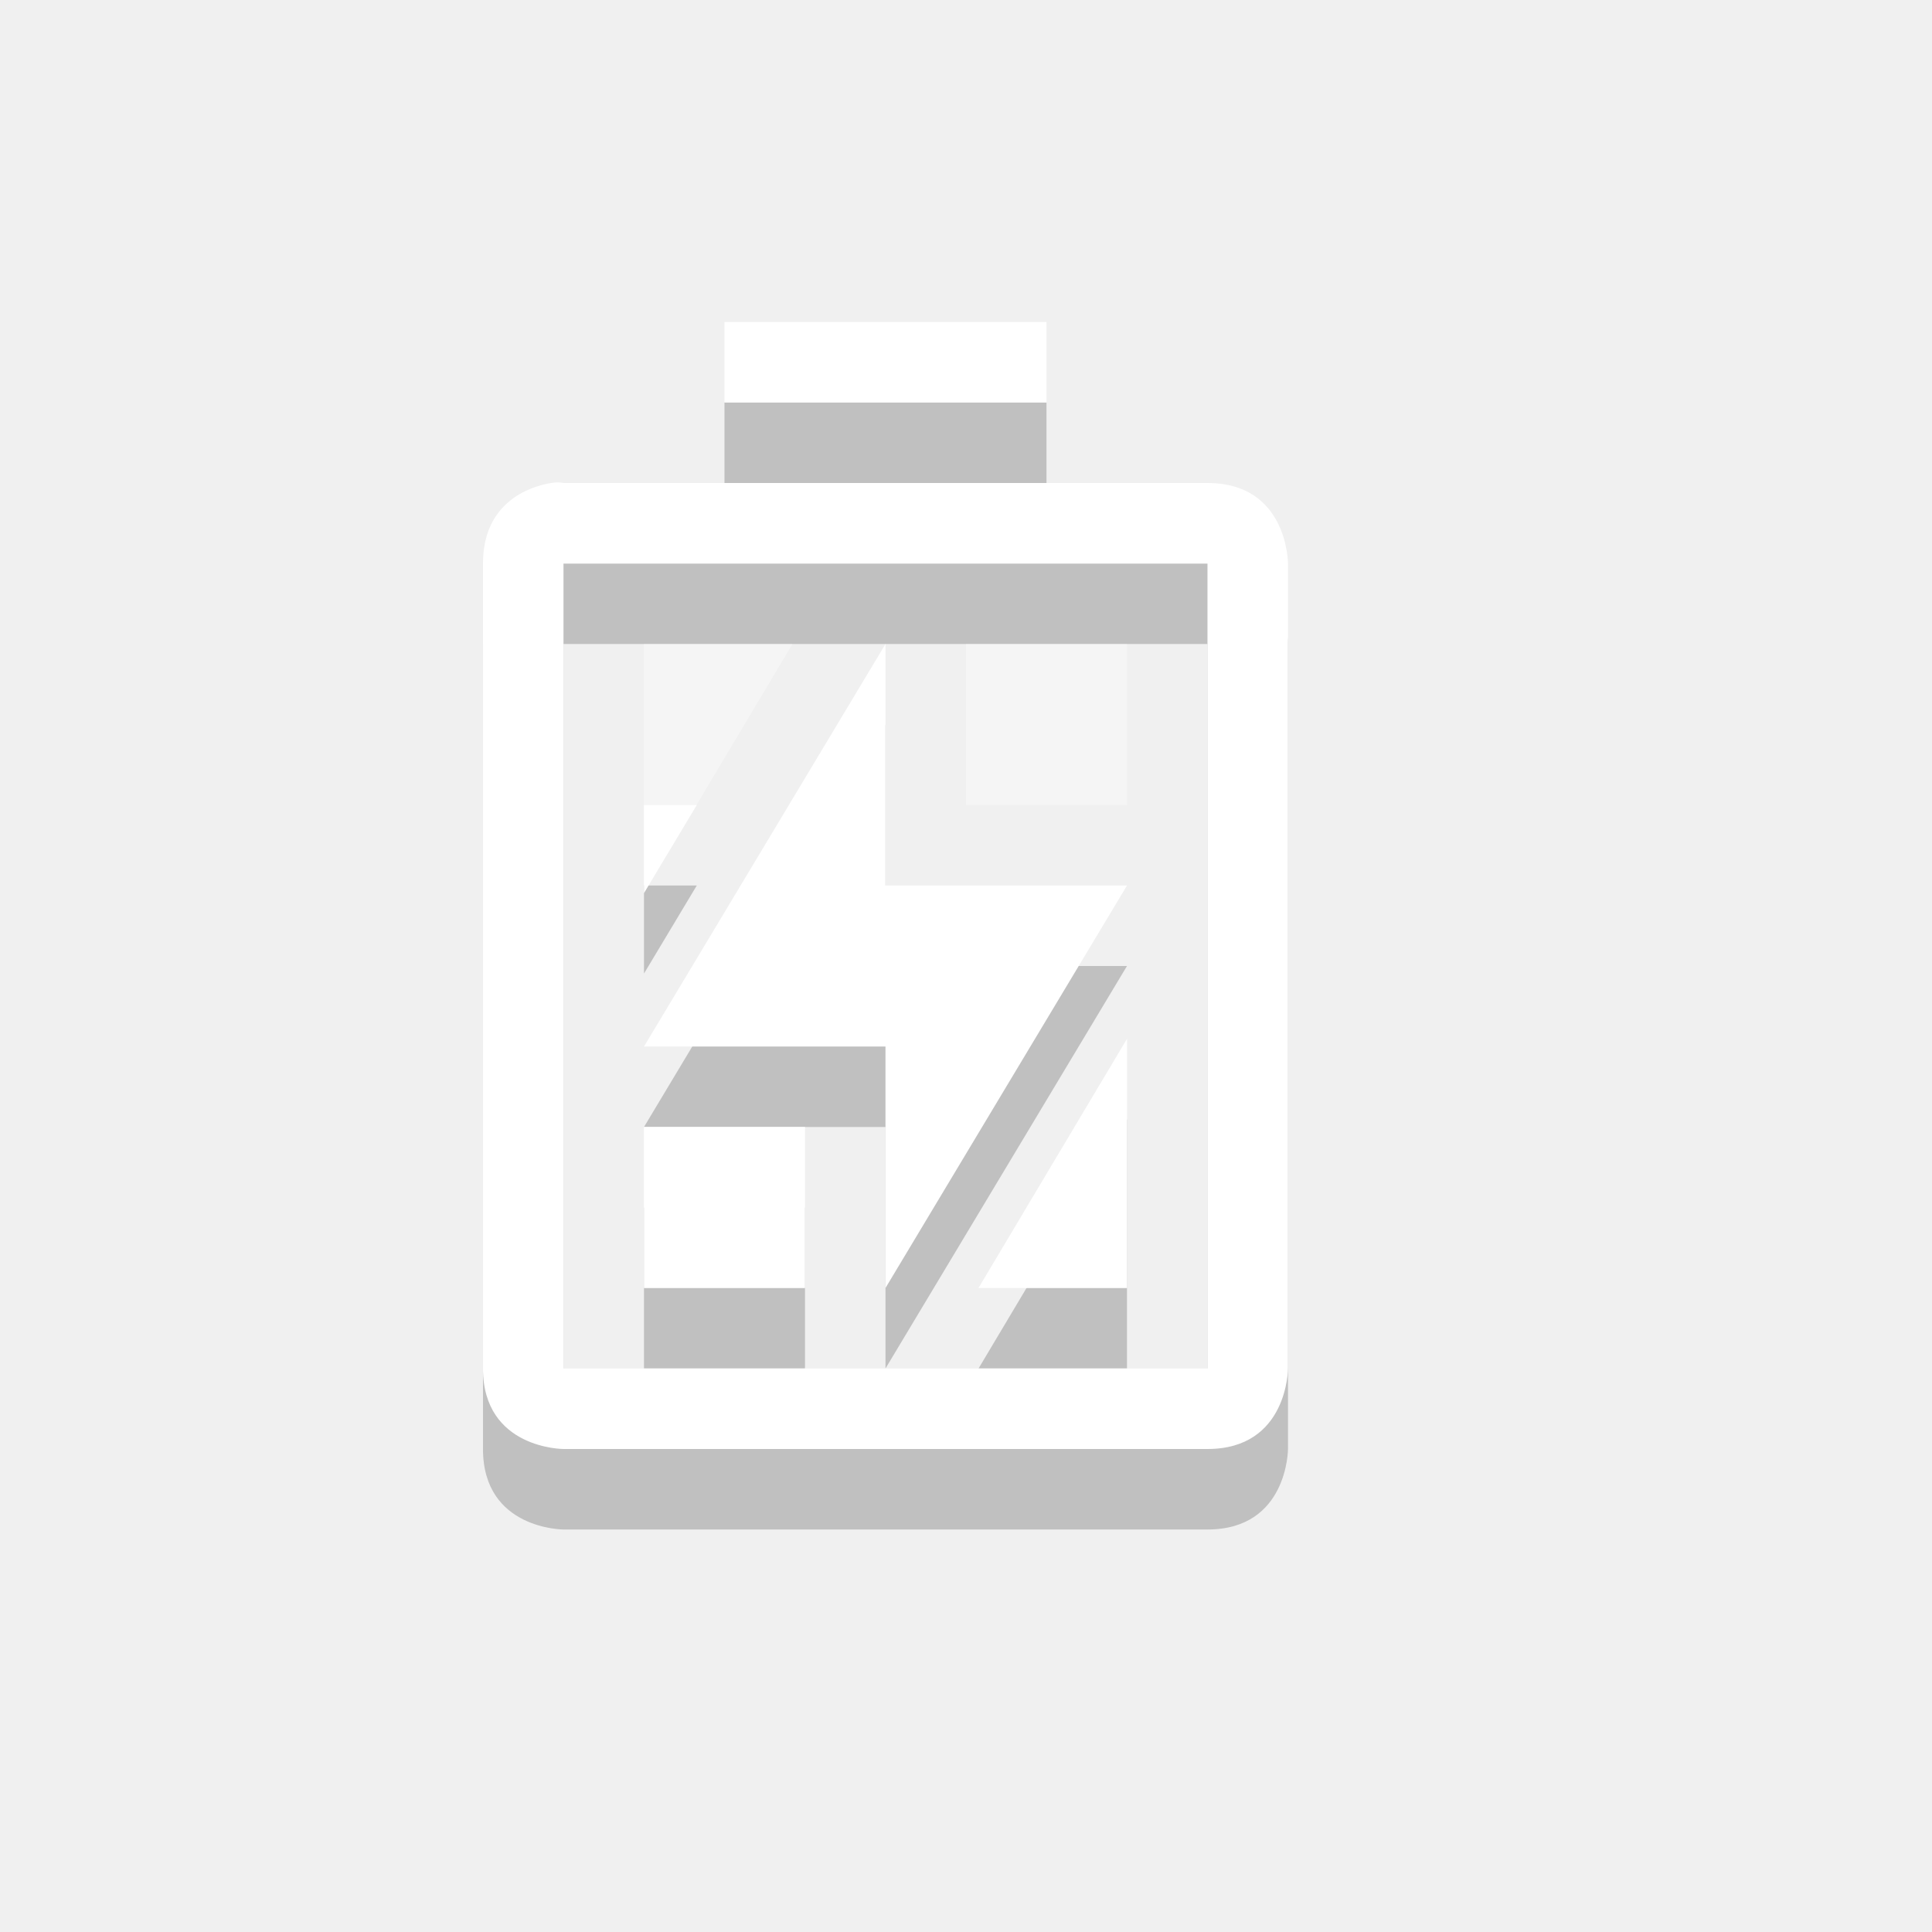
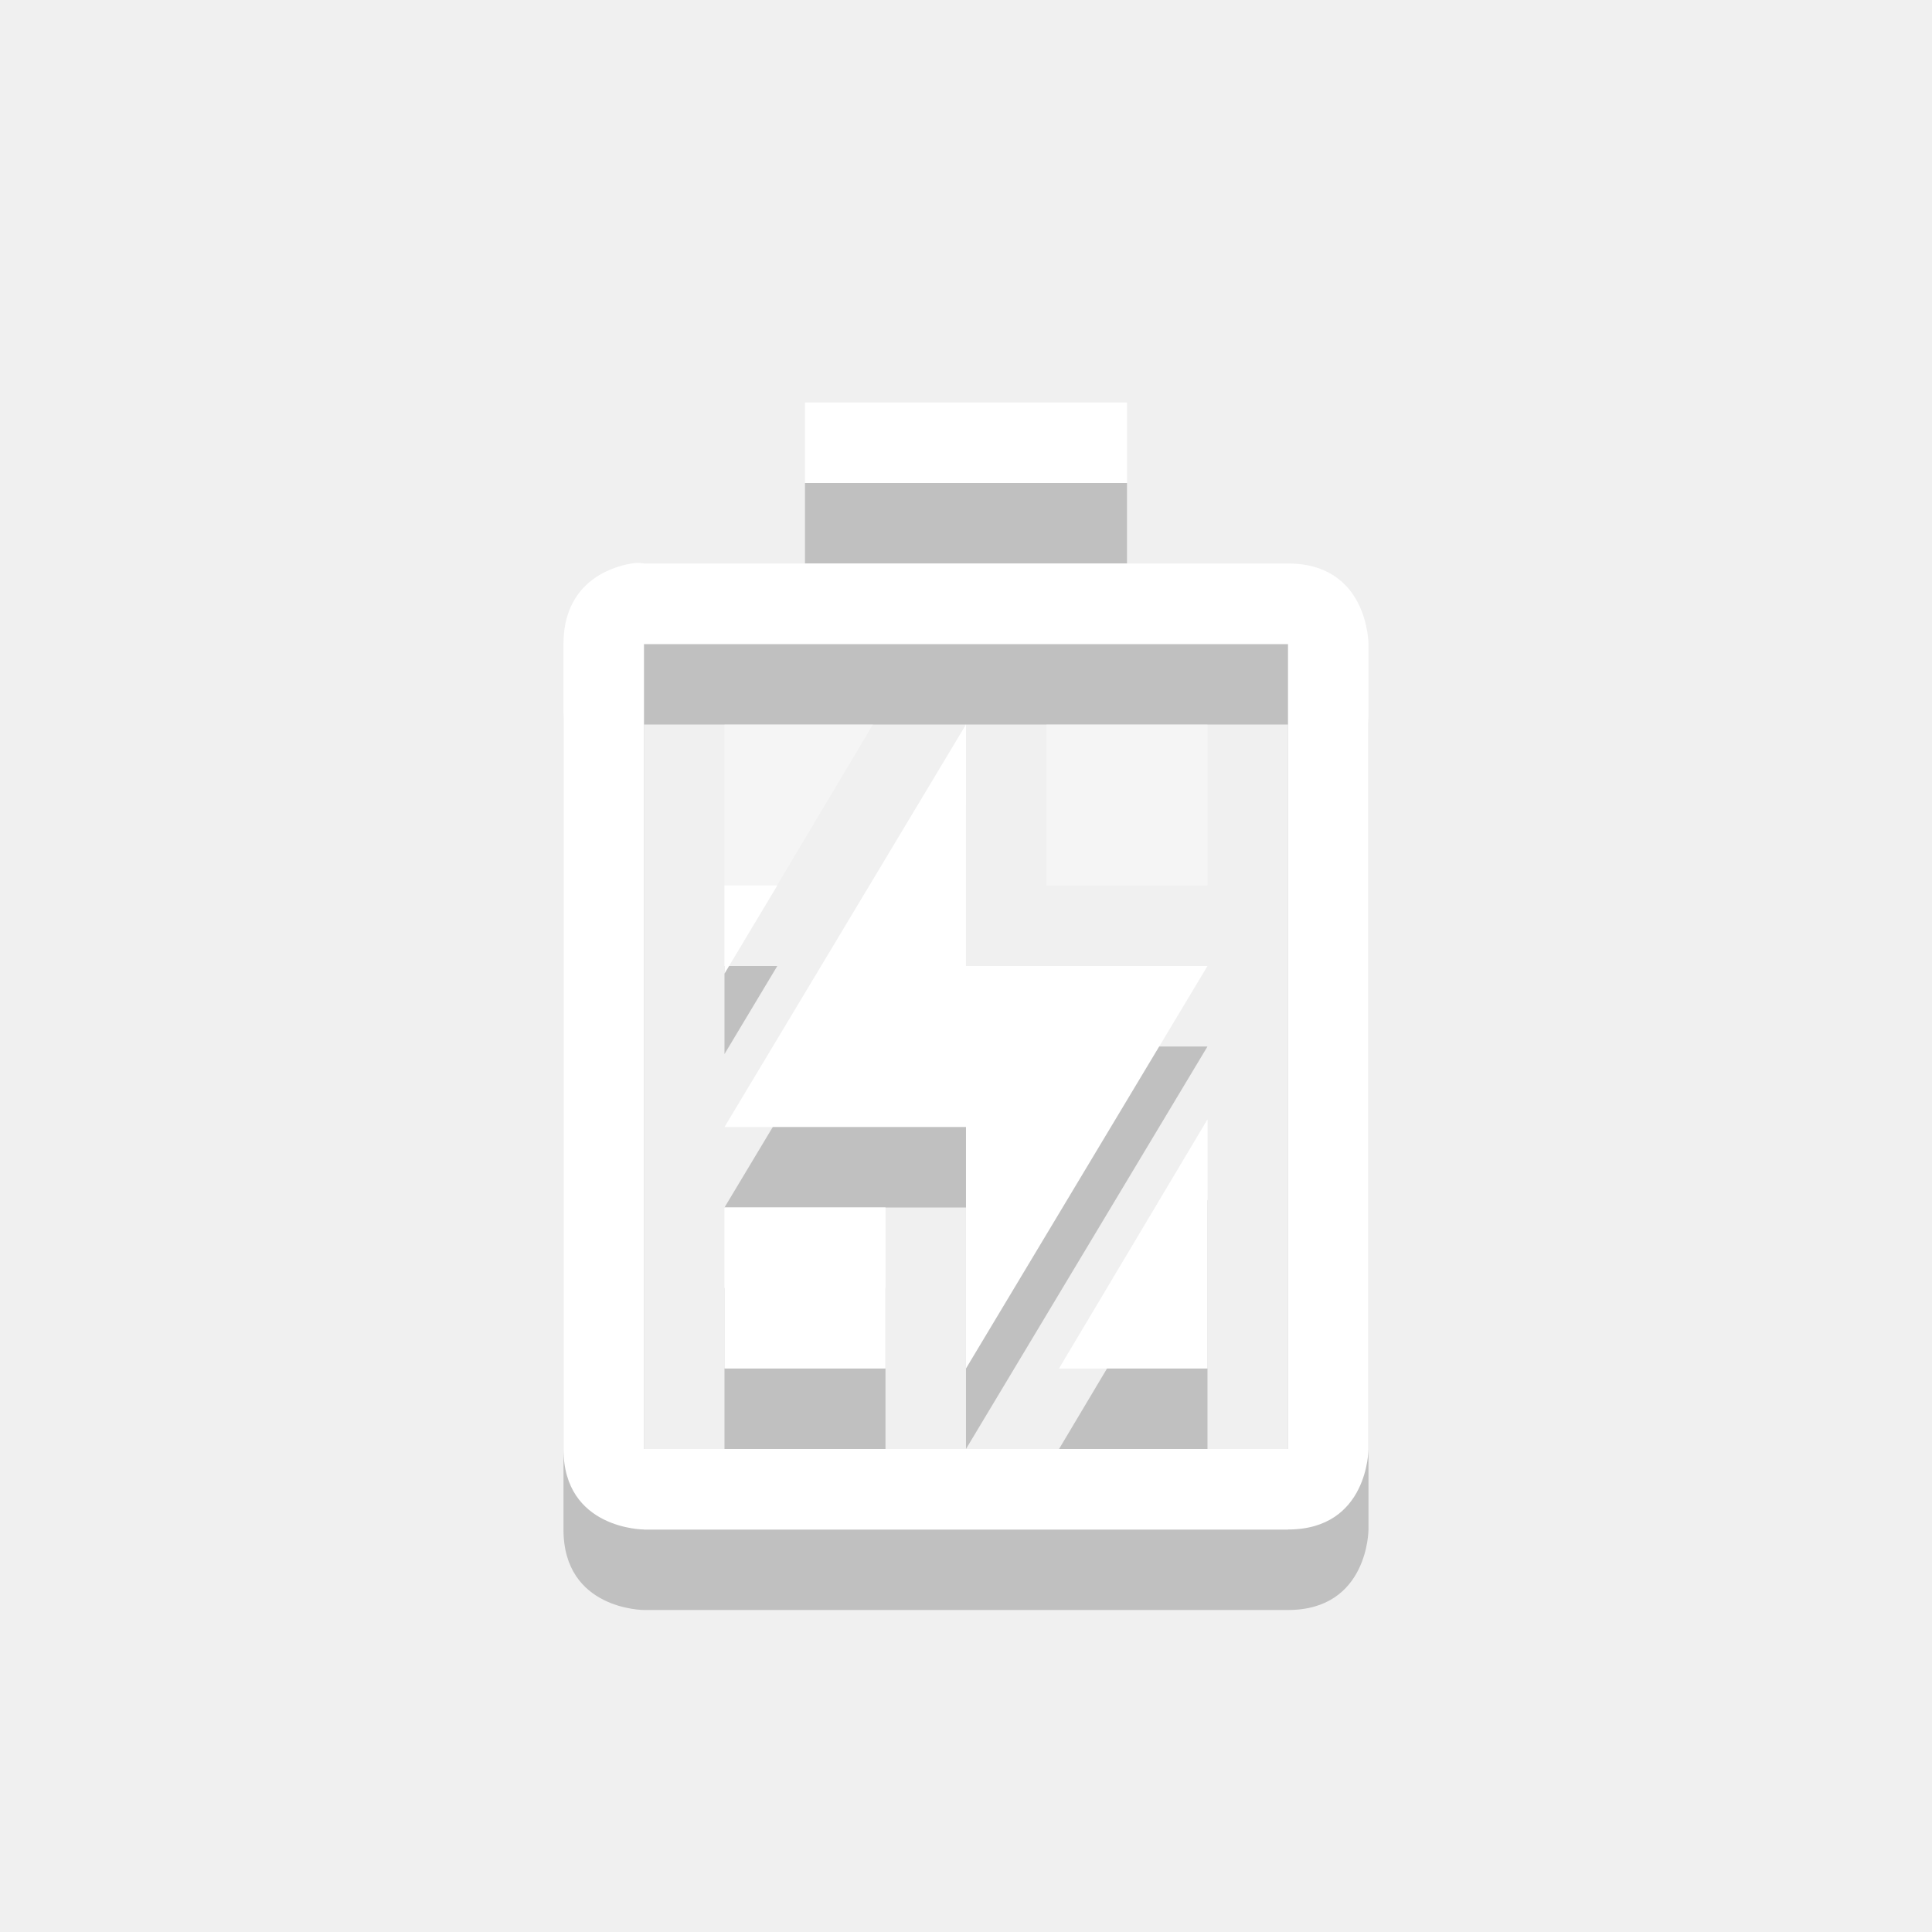
<svg xmlns="http://www.w3.org/2000/svg" xmlns:ns1="http://www.openswatchbook.org/uri/2009/osb" height="24" id="svg7384" style="enable-background:new" version="1.1" width="24">
  <defs id="defs7386">
    <linearGradient id="linearGradient5606" ns1:paint="solid">
      <stop id="stop5608" offset="0" style="stop-color:#000000;stop-opacity:1;" />
    </linearGradient>
    <filter color-interpolation-filters="sRGB" id="filter7554">
      <feBlend id="feBlend7556" in2="BackgroundImage" mode="darken" />
    </filter>
  </defs>
  <g id="layer9" style="display:inline" transform="translate(-417.0002,351)">
-     <path style="opacity:0.2;fill:#000000;fill-opacity:1;stroke:none;display:inline;enable-background:new" id="path4933" d="m 425,-340 0,1.094 0.656,-1.094 -0.656,0 z m 6,2.906 -1.844,3.094 1.844,0 0,-3.094 z m -6,1.094 0,2 2,0 0,-2 -2,0 z" />
-     <path style="opacity:0.2;fill:#000000;fill-opacity:1;stroke:none;display:inline;enable-background:new" id="path4937" d="m 428,-342 0,3 3,0 -3,5 0,-3 -3,0 z" />
-     <path style="opacity:0.2;fill:#000000;fill-opacity:1;stroke:none;display:inline;enable-background:new" id="path4935" d="m 426,-346 0,1 4,0 0,-1 z m -2.156,2 c -0.281,0.047 -0.844,0.25 -0.844,1 l 0,10 c 0,1 1,1 1,1 l 8,0 c 1,0 1,-1 1,-1 l 0,-10 c 0,0 0,-1 -1,-1 l -8,0 c 0,0 -0.062,-0.016 -0.156,0 z m 0.156,1 8,0 0,10 -8,0 z" />
-     <path d="m 425,-343 0,3.094 1.844,-3.094 z m 4,0 0,2 2,0 0,-2 z m 2,4.906 -1.844,3.094 1.844,0 z m -6,1.094 0,2 2,0 0,-2 z" id="path7890" style="opacity:0.35;fill:#ffffff;fill-opacity:1;stroke:none;display:inline;enable-background:new" />
-     <path d="m 425,-341 0,1.094 0.656,-1.094 -0.656,0 z m 6,2.906 -1.844,3.094 1.844,0 0,-3.094 z m -6,1.094 0,2 2,0 0,-2 -2,0 z" id="path7880" style="fill:#ffffff;fill-opacity:1;stroke:none;display:inline;enable-background:new" />
-     <path d="m 426,-347 0,1 4,0 0,-1 z m -2.156,2 c -0.281,0.047 -0.844,0.25 -0.844,1 l 0,10 c 0,1 1,1 1,1 l 8,0 c 1,0 1,-1 1,-1 l 0,-10 c 0,0 0,-1 -1,-1 l -8,0 c 0,0 -0.062,-0.016 -0.156,0 z m 0.156,1 8,0 0,10 -8,0 z" id="path7884" style="fill:#ffffff;fill-opacity:1;stroke:none;display:inline;enable-background:new" />
-     <path d="m 428,-343 0,3 3,0 -3,5 0,-3 -3,0 z" id="path7886" style="fill:#ffffff;fill-opacity:1;stroke:none;display:inline;enable-background:new" />
+     <path style="opacity:0.2;fill:#000000;fill-opacity:1;stroke:none;display:inline;enable-background:new" id="path4933" d="m 426,-339 0,1.094 0.656,-1.094 -0.656,0 z m 6,2.906 -1.844,3.094 1.844,0 0,-3.094 z m -6,1.094 0,2 2,0 0,-2 -2,0 z" />
+     <path style="opacity:0.2;fill:#000000;fill-opacity:1;stroke:none;display:inline;enable-background:new" id="path4937" d="m 429,-341 0,3 3,0 -3,5 0,-3 -3,0 z" />
+     <path style="opacity:0.2;fill:#000000;fill-opacity:1;stroke:none;display:inline;enable-background:new" id="path4935" d="m 427,-345 0,1 4,0 0,-1 z m -2.156,2 c -0.281,0.047 -0.844,0.25 -0.844,1 l 0,10 c 0,1 1,1 1,1 l 8,0 c 1,0 1,-1 1,-1 l 0,-10 c 0,0 0,-1 -1,-1 l -8,0 c 0,0 -0.062,-0.016 -0.156,0 z m 0.156,1 8,0 0,10 -8,0 z" />
+     <path d="m 426,-342 0,3.094 1.844,-3.094 z m 4,0 0,2 2,0 0,-2 z m 2,4.906 -1.844,3.094 1.844,0 z m -6,1.094 0,2 2,0 0,-2 z" id="path7890" style="opacity:0.35;fill:#ffffff;fill-opacity:1;stroke:none;display:inline;enable-background:new" />
+     <path d="m 426,-340 0,1.094 0.656,-1.094 -0.656,0 z m 6,2.906 -1.844,3.094 1.844,0 0,-3.094 z m -6,1.094 0,2 2,0 0,-2 -2,0 z" id="path7880" style="fill:#ffffff;fill-opacity:1;stroke:none;display:inline;enable-background:new" />
+     <path d="m 427,-346 0,1 4,0 0,-1 z m -2.156,2 c -0.281,0.047 -0.844,0.25 -0.844,1 l 0,10 c 0,1 1,1 1,1 l 8,0 c 1,0 1,-1 1,-1 l 0,-10 c 0,0 0,-1 -1,-1 l -8,0 c 0,0 -0.062,-0.016 -0.156,0 z m 0.156,1 8,0 0,10 -8,0 z" id="path7884" style="fill:#ffffff;fill-opacity:1;stroke:none;display:inline;enable-background:new" />
+     <path d="m 429,-342 0,3 3,0 -3,5 0,-3 -3,0 z" id="path7886" style="fill:#ffffff;fill-opacity:1;stroke:none;display:inline;enable-background:new" />
  </g>
  <g id="layer10" style="display:inline;filter:url(#filter7554)" transform="translate(-417.0002,351)" />
  <g id="layer1" style="display:inline" transform="translate(-176,-266)" />
  <g id="layer14" style="display:inline" transform="translate(-417.0002,351)" />
  <g id="layer15" style="display:inline" transform="translate(-417.0002,351)" />
  <g id="g71291" style="display:inline" transform="translate(-417.0002,351)" />
  <g id="layer2" style="display:inline" transform="translate(-176,-116)" />
  <g id="g6058" style="display:inline" transform="translate(-176,-116)" />
  <g id="layer12" style="display:inline" transform="translate(-417.0002,351)" />
</svg>
